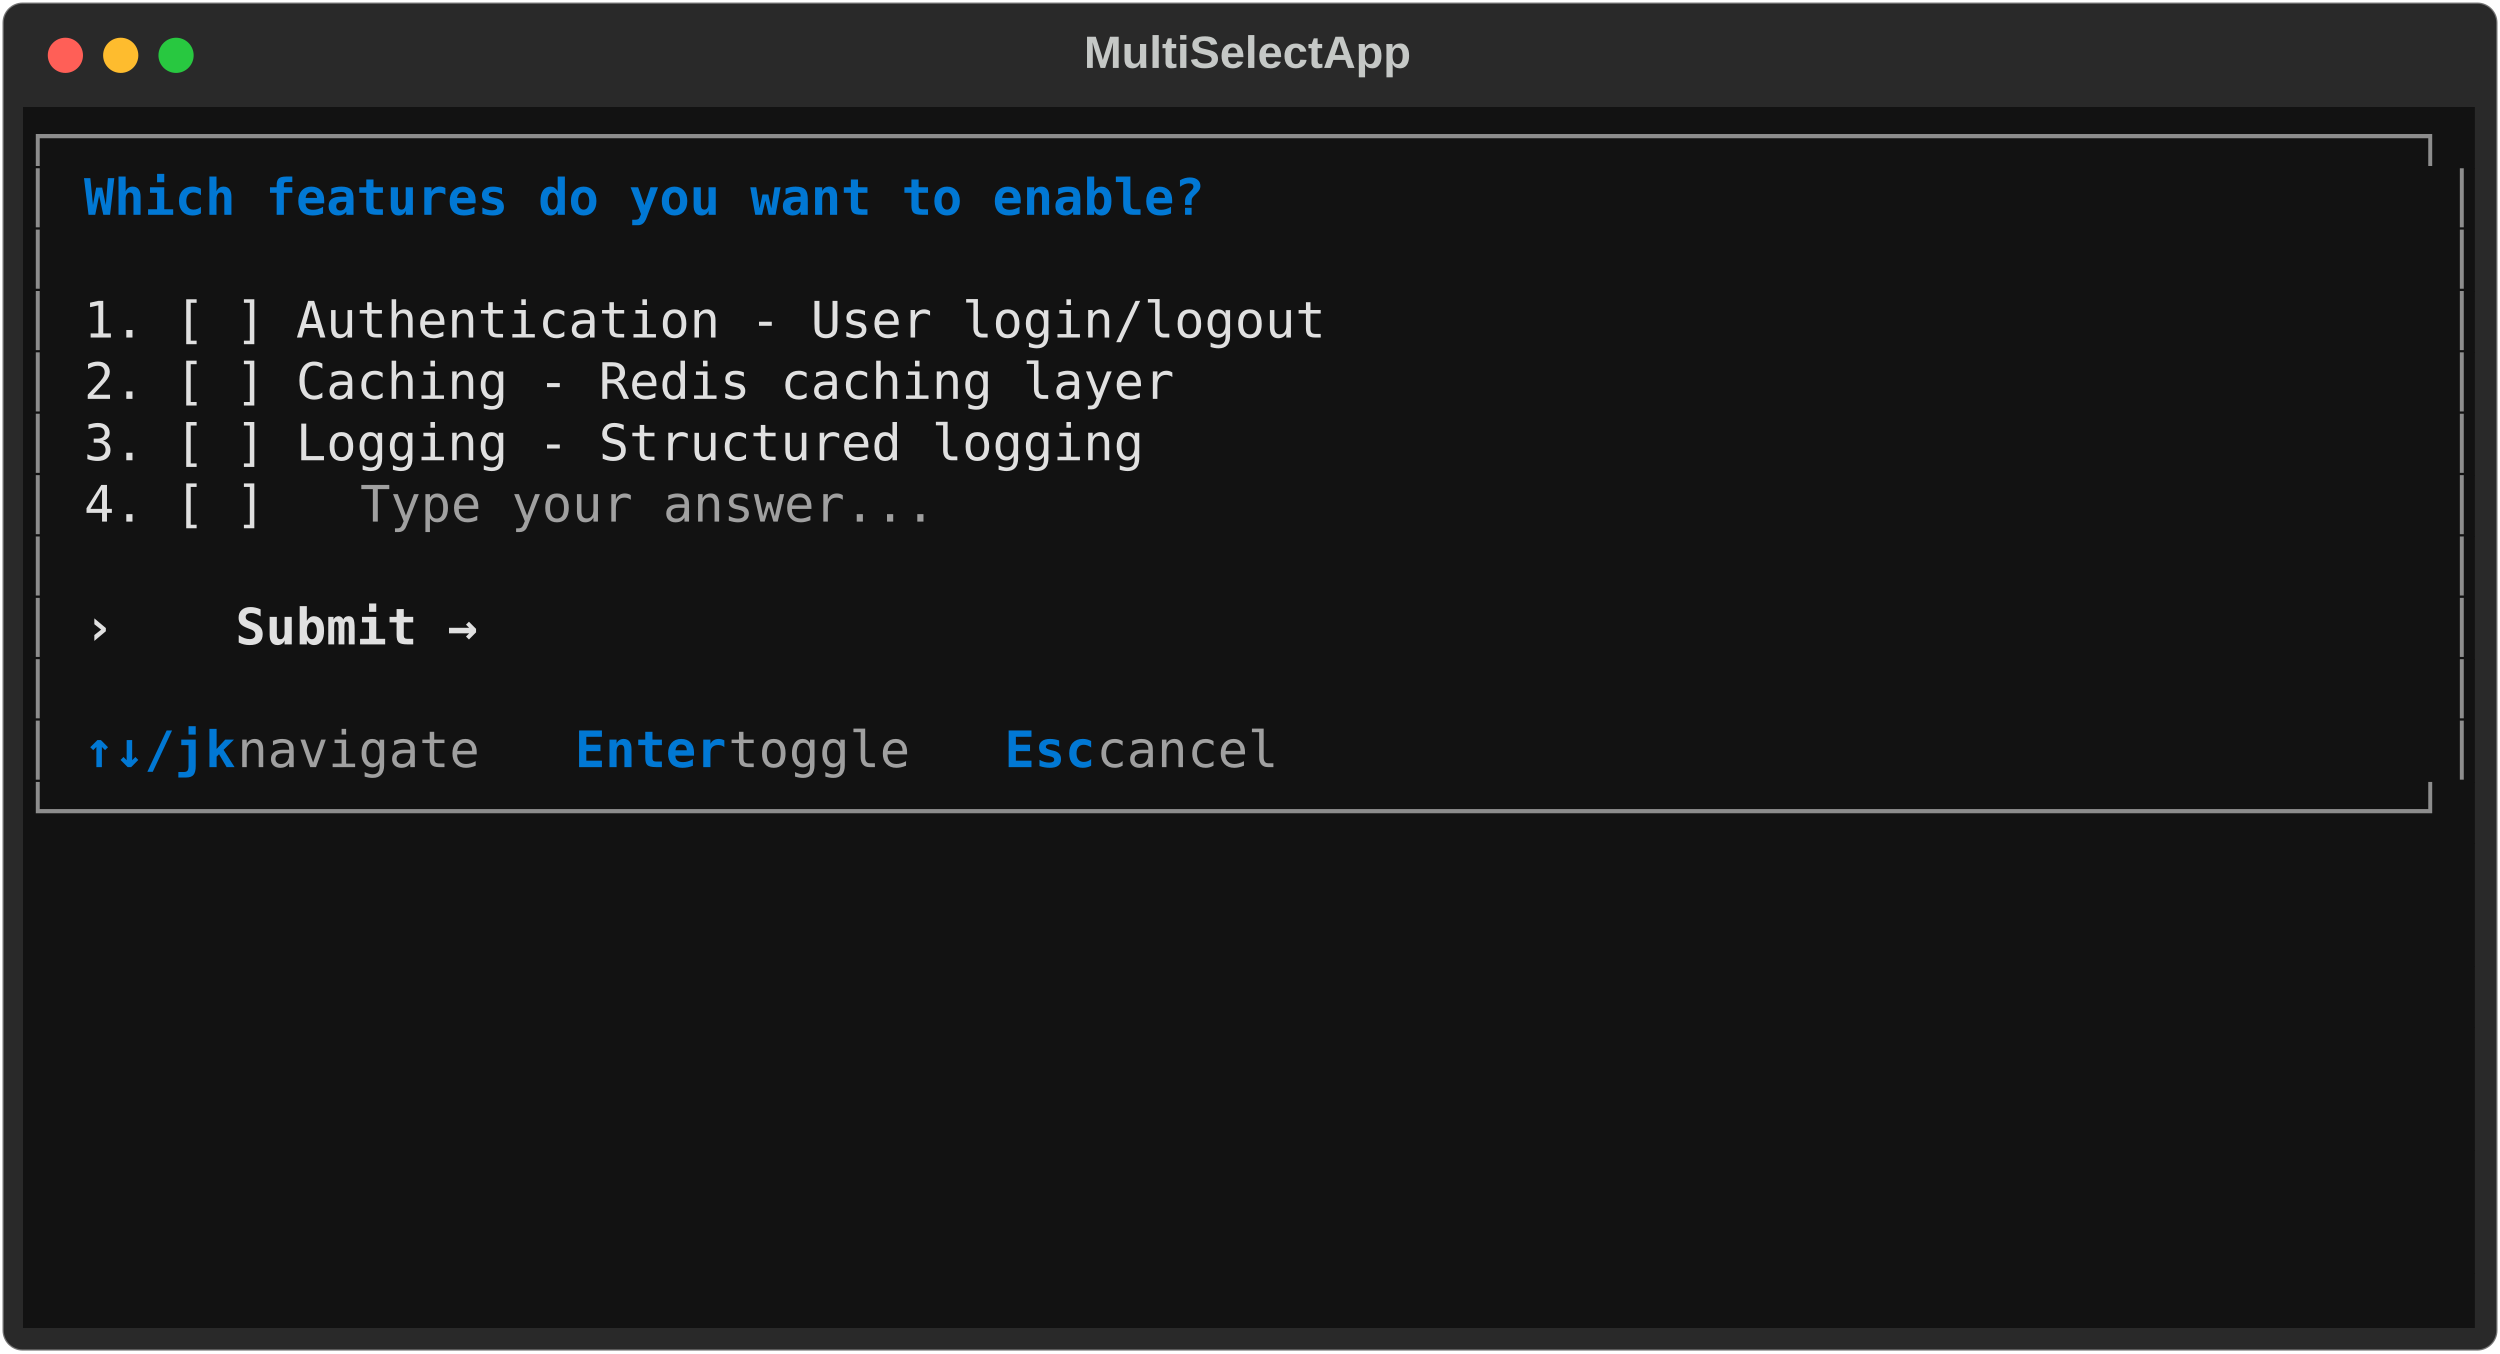
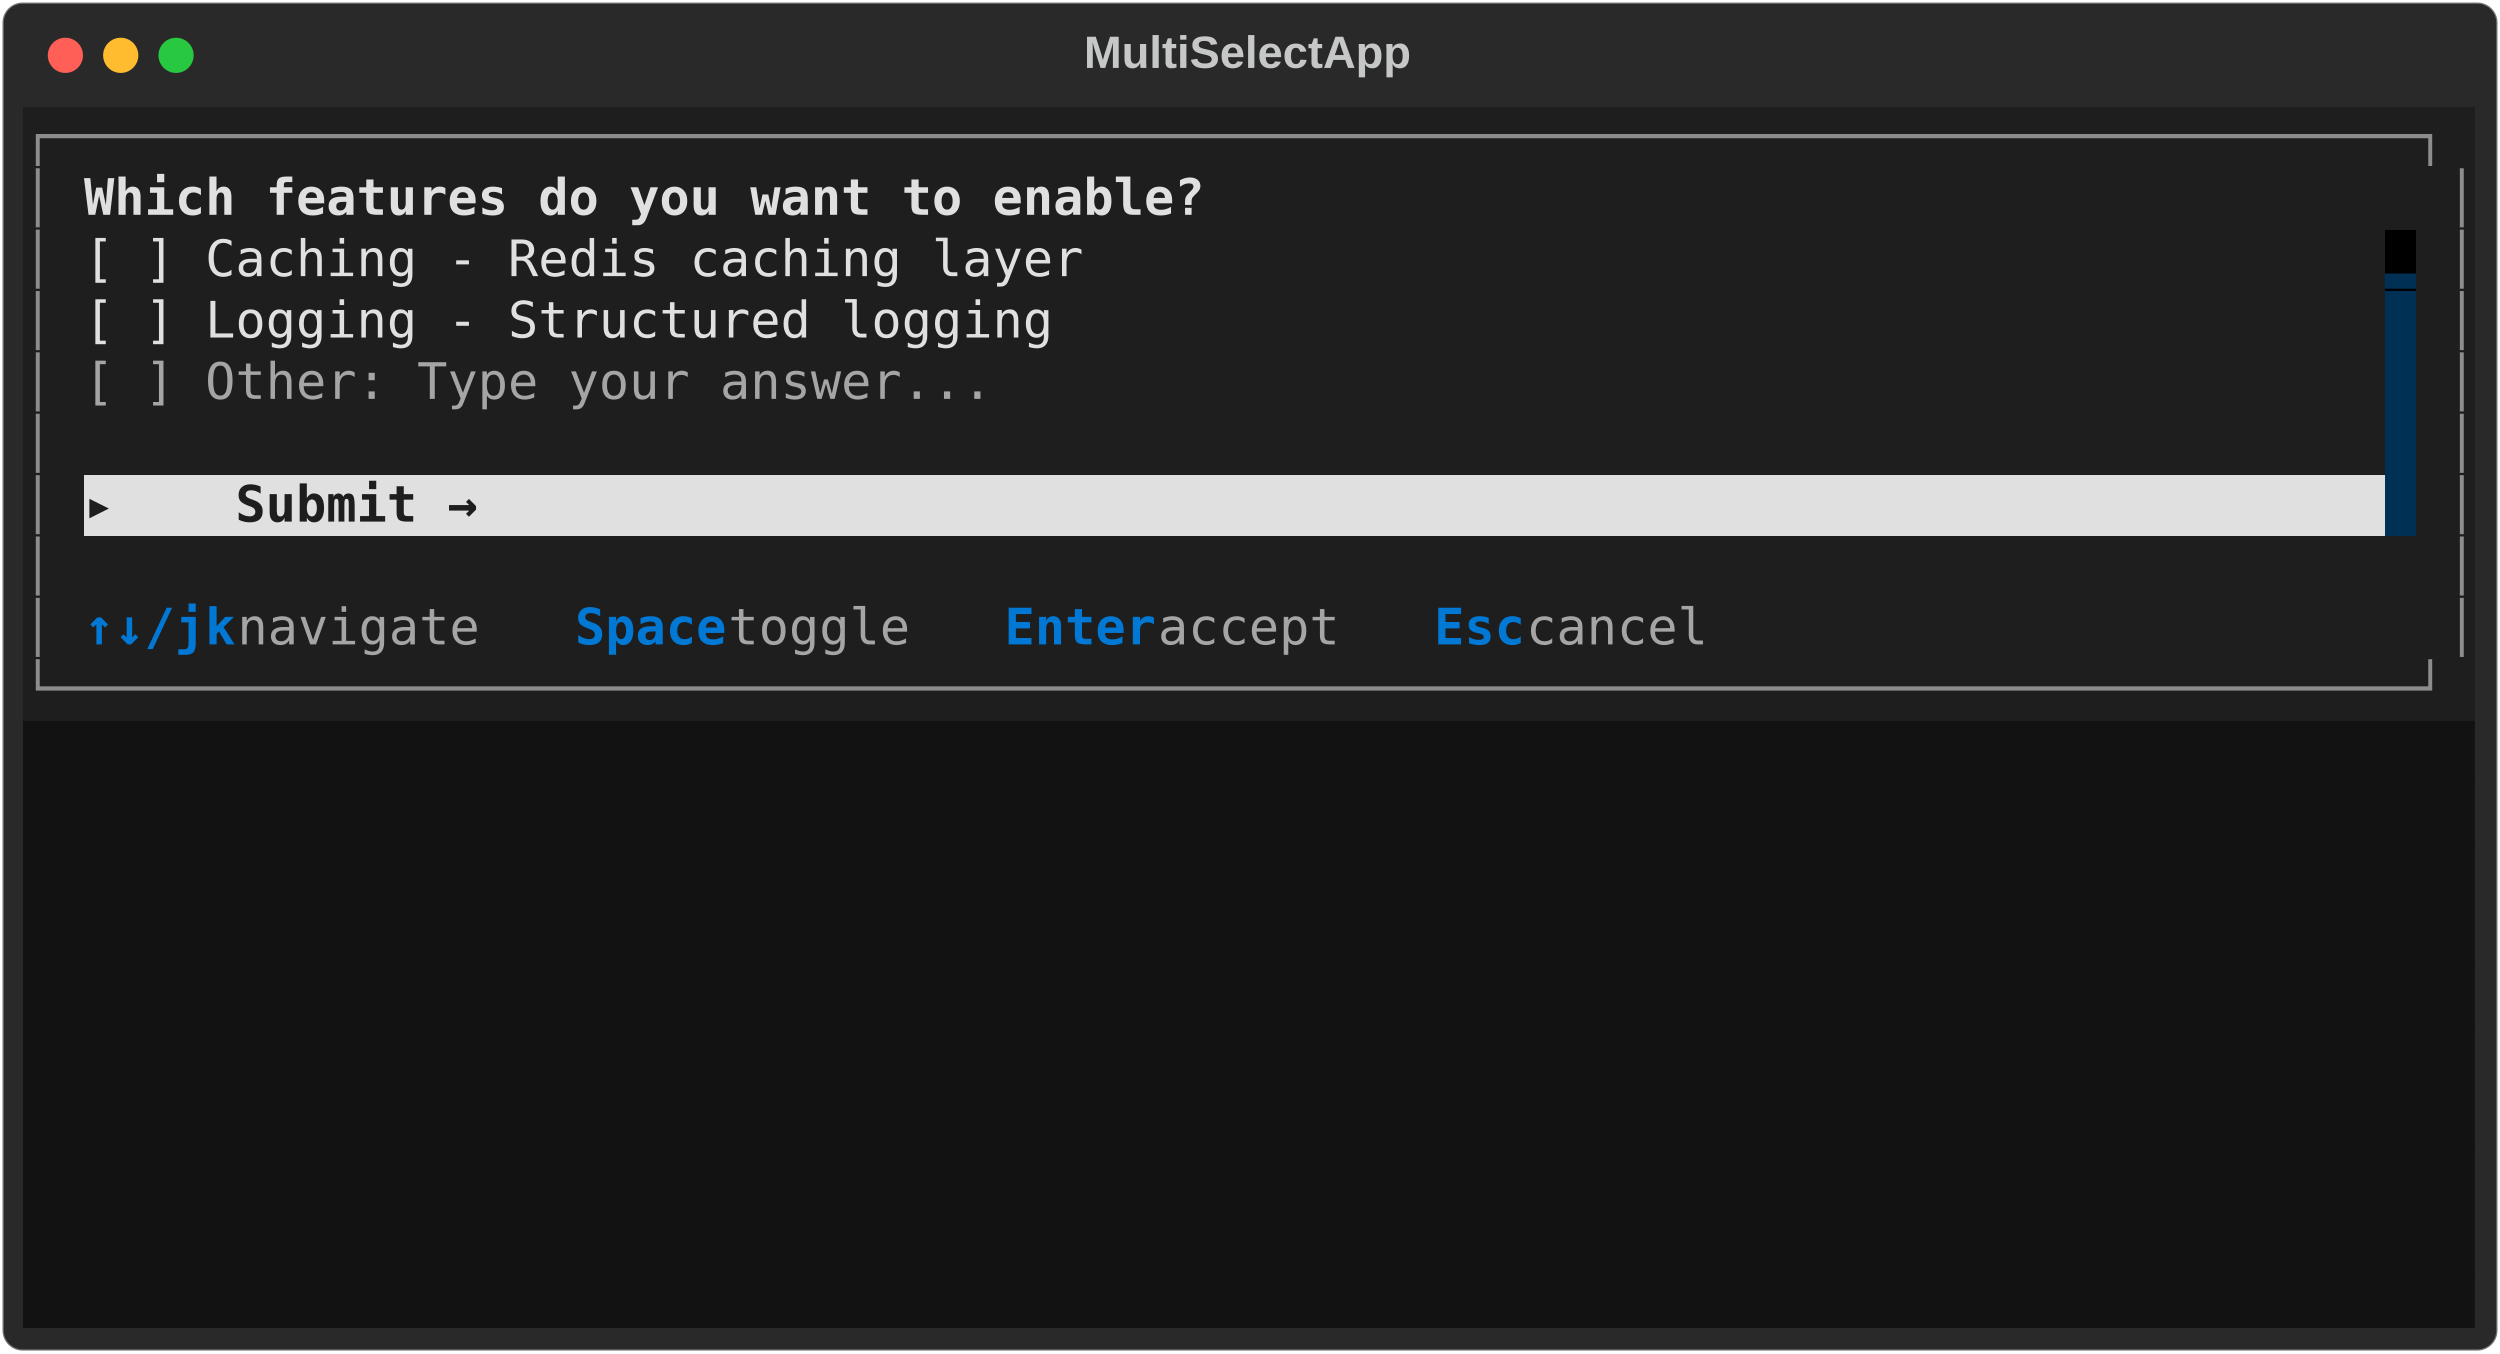
<svg xmlns="http://www.w3.org/2000/svg" class="rich-terminal" viewBox="0 0 994 538.0">
  <style>

    @font-face {
        font-family: "Fira Code";
        src: local("FiraCode-Regular"),
                url("https://cdnjs.cloudflare.com/ajax/libs/firacode/6.2.0/woff2/FiraCode-Regular.woff2") format("woff2"),
                url("https://cdnjs.cloudflare.com/ajax/libs/firacode/6.2.0/woff/FiraCode-Regular.woff") format("woff");
        font-style: normal;
        font-weight: 400;
    }
    @font-face {
        font-family: "Fira Code";
        src: local("FiraCode-Bold"),
                url("https://cdnjs.cloudflare.com/ajax/libs/firacode/6.2.0/woff2/FiraCode-Bold.woff2") format("woff2"),
                url("https://cdnjs.cloudflare.com/ajax/libs/firacode/6.2.0/woff/FiraCode-Bold.woff") format("woff");
        font-style: bold;
        font-weight: 700;
    }

    .terminal-matrix {
        font-family: Fira Code, monospace;
        font-size: 20px;
        line-height: 24.4px;
        font-variant-east-asian: full-width;
    }

    .terminal-title {
        font-size: 18px;
        font-weight: bold;
        font-family: arial;
    }

    .terminal-r1 { fill: #8d8d8d }
.terminal-r2 { fill: #c5c8c6 }
- .terminal-r3 { fill: #0178d4;font-weight: bold }
+ .terminal-r3 { fill: #e0e0e0;font-weight: bold }
.terminal-r4 { fill: #e0e0e0 }
- .terminal-r5 { fill: #a0a0a0 }
- .terminal-r6 { fill: #e0e0e0;font-weight: bold }
+ .terminal-r5 { fill: #003054 }
+ .terminal-r6 { fill: #1e1e1e }
+ .terminal-r7 { fill: #a5a5a5 }
+ .terminal-r8 { fill: #1e1e1e;font-weight: bold }
+ .terminal-r9 { fill: #0178d4;font-weight: bold }
    </style>
  <defs>
    <clipPath id="terminal-clip-terminal">
      <rect x="0" y="0" width="975.0" height="487.0" />
    </clipPath>
    <clipPath id="terminal-line-0">
      <rect x="0" y="1.5" width="976" height="24.65" />
    </clipPath>
    <clipPath id="terminal-line-1">
      <rect x="0" y="25.9" width="976" height="24.65" />
    </clipPath>
    <clipPath id="terminal-line-2">
      <rect x="0" y="50.3" width="976" height="24.65" />
    </clipPath>
    <clipPath id="terminal-line-3">
      <rect x="0" y="74.7" width="976" height="24.65" />
    </clipPath>
    <clipPath id="terminal-line-4">
      <rect x="0" y="99.1" width="976" height="24.65" />
    </clipPath>
    <clipPath id="terminal-line-5">
      <rect x="0" y="123.5" width="976" height="24.65" />
    </clipPath>
    <clipPath id="terminal-line-6">
      <rect x="0" y="147.9" width="976" height="24.65" />
    </clipPath>
    <clipPath id="terminal-line-7">
      <rect x="0" y="172.3" width="976" height="24.65" />
    </clipPath>
    <clipPath id="terminal-line-8">
      <rect x="0" y="196.7" width="976" height="24.65" />
    </clipPath>
    <clipPath id="terminal-line-9">
      <rect x="0" y="221.1" width="976" height="24.65" />
    </clipPath>
    <clipPath id="terminal-line-10">
      <rect x="0" y="245.5" width="976" height="24.65" />
    </clipPath>
    <clipPath id="terminal-line-11">
      <rect x="0" y="269.9" width="976" height="24.65" />
    </clipPath>
    <clipPath id="terminal-line-12">
      <rect x="0" y="294.3" width="976" height="24.65" />
    </clipPath>
    <clipPath id="terminal-line-13">
      <rect x="0" y="318.7" width="976" height="24.65" />
    </clipPath>
    <clipPath id="terminal-line-14">
      <rect x="0" y="343.1" width="976" height="24.65" />
    </clipPath>
    <clipPath id="terminal-line-15">
      <rect x="0" y="367.5" width="976" height="24.65" />
    </clipPath>
    <clipPath id="terminal-line-16">
      <rect x="0" y="391.9" width="976" height="24.65" />
    </clipPath>
    <clipPath id="terminal-line-17">
      <rect x="0" y="416.3" width="976" height="24.65" />
    </clipPath>
    <clipPath id="terminal-line-18">
      <rect x="0" y="440.7" width="976" height="24.65" />
    </clipPath>
  </defs>
  <rect fill="#292929" stroke="rgba(255,255,255,0.35)" stroke-width="1" x="1" y="1" width="992" height="536" rx="8" />
  <text class="terminal-title" fill="#c5c8c6" text-anchor="middle" x="496" y="27">MultiSelectApp</text>
  <g transform="translate(26,22)">
    <circle cx="0" cy="0" r="7" fill="#ff5f57" />
    <circle cx="22" cy="0" r="7" fill="#febc2e" />
    <circle cx="44" cy="0" r="7" fill="#28c840" />
  </g>
  <g transform="translate(9, 41)" clip-path="url(#terminal-clip-terminal)">
-     <rect fill="#121212" x="0" y="1.5" width="976" height="24.65" shape-rendering="crispEdges" />
-     <rect fill="#121212" x="0" y="25.9" width="12.2" height="24.65" shape-rendering="crispEdges" />
-     <rect fill="#121212" x="12.2" y="25.9" width="12.2" height="24.65" shape-rendering="crispEdges" />
-     <rect fill="#121212" x="24.4" y="25.9" width="451.4" height="24.65" shape-rendering="crispEdges" />
-     <rect fill="#121212" x="475.8" y="25.9" width="488" height="24.65" shape-rendering="crispEdges" />
-     <rect fill="#121212" x="963.8" y="25.9" width="12.2" height="24.65" shape-rendering="crispEdges" />
-     <rect fill="#121212" x="0" y="50.3" width="12.2" height="24.65" shape-rendering="crispEdges" />
-     <rect fill="#121212" x="12.2" y="50.3" width="951.6" height="24.65" shape-rendering="crispEdges" />
-     <rect fill="#121212" x="963.8" y="50.3" width="12.2" height="24.65" shape-rendering="crispEdges" />
-     <rect fill="#121212" x="0" y="74.7" width="12.2" height="24.65" shape-rendering="crispEdges" />
-     <rect fill="#121212" x="12.2" y="74.7" width="12.2" height="24.65" shape-rendering="crispEdges" />
-     <rect fill="#121212" x="24.4" y="74.7" width="524.6" height="24.65" shape-rendering="crispEdges" />
-     <rect fill="#121212" x="549" y="74.7" width="414.8" height="24.65" shape-rendering="crispEdges" />
-     <rect fill="#121212" x="963.8" y="74.7" width="12.2" height="24.65" shape-rendering="crispEdges" />
-     <rect fill="#121212" x="0" y="99.1" width="12.2" height="24.65" shape-rendering="crispEdges" />
-     <rect fill="#121212" x="12.2" y="99.1" width="12.2" height="24.65" shape-rendering="crispEdges" />
-     <rect fill="#121212" x="24.4" y="99.1" width="463.6" height="24.65" shape-rendering="crispEdges" />
-     <rect fill="#121212" x="488" y="99.1" width="475.8" height="24.65" shape-rendering="crispEdges" />
-     <rect fill="#121212" x="963.8" y="99.1" width="12.2" height="24.65" shape-rendering="crispEdges" />
-     <rect fill="#121212" x="0" y="123.5" width="12.2" height="24.65" shape-rendering="crispEdges" />
-     <rect fill="#121212" x="12.2" y="123.5" width="12.2" height="24.65" shape-rendering="crispEdges" />
-     <rect fill="#121212" x="24.4" y="123.5" width="451.4" height="24.65" shape-rendering="crispEdges" />
-     <rect fill="#121212" x="475.8" y="123.5" width="488" height="24.65" shape-rendering="crispEdges" />
-     <rect fill="#121212" x="963.8" y="123.5" width="12.2" height="24.65" shape-rendering="crispEdges" />
-     <rect fill="#121212" x="0" y="147.9" width="12.2" height="24.65" shape-rendering="crispEdges" />
-     <rect fill="#121212" x="12.2" y="147.9" width="12.2" height="24.65" shape-rendering="crispEdges" />
-     <rect fill="#121212" x="24.4" y="147.9" width="109.8" height="24.65" shape-rendering="crispEdges" />
-     <rect fill="#121212" x="134.2" y="147.9" width="231.8" height="24.65" shape-rendering="crispEdges" />
-     <rect fill="#121212" x="366" y="147.9" width="597.8" height="24.65" shape-rendering="crispEdges" />
-     <rect fill="#121212" x="963.8" y="147.9" width="12.2" height="24.65" shape-rendering="crispEdges" />
-     <rect fill="#121212" x="0" y="172.3" width="12.2" height="24.65" shape-rendering="crispEdges" />
-     <rect fill="#121212" x="12.2" y="172.3" width="951.6" height="24.65" shape-rendering="crispEdges" />
-     <rect fill="#121212" x="963.8" y="172.3" width="12.2" height="24.65" shape-rendering="crispEdges" />
-     <rect fill="#121212" x="0" y="196.7" width="12.2" height="24.65" shape-rendering="crispEdges" />
-     <rect fill="#121212" x="12.2" y="196.7" width="12.2" height="24.65" shape-rendering="crispEdges" />
-     <rect fill="#121212" x="24.4" y="196.7" width="158.6" height="24.65" shape-rendering="crispEdges" />
-     <rect fill="#121212" x="183" y="196.7" width="780.8" height="24.65" shape-rendering="crispEdges" />
-     <rect fill="#121212" x="963.8" y="196.7" width="12.2" height="24.65" shape-rendering="crispEdges" />
-     <rect fill="#121212" x="0" y="221.1" width="12.2" height="24.65" shape-rendering="crispEdges" />
-     <rect fill="#121212" x="12.2" y="221.1" width="951.6" height="24.65" shape-rendering="crispEdges" />
-     <rect fill="#121212" x="963.8" y="221.1" width="12.2" height="24.65" shape-rendering="crispEdges" />
-     <rect fill="#121212" x="0" y="245.5" width="12.2" height="24.65" shape-rendering="crispEdges" />
-     <rect fill="#121212" x="12.2" y="245.5" width="12.2" height="24.65" shape-rendering="crispEdges" />
-     <rect fill="#121212" x="24.4" y="245.5" width="61" height="24.65" shape-rendering="crispEdges" />
-     <rect fill="#121212" x="85.4" y="245.5" width="134.2" height="24.65" shape-rendering="crispEdges" />
-     <rect fill="#121212" x="219.6" y="245.5" width="61" height="24.65" shape-rendering="crispEdges" />
-     <rect fill="#121212" x="280.6" y="245.5" width="109.8" height="24.65" shape-rendering="crispEdges" />
-     <rect fill="#121212" x="390.4" y="245.5" width="36.6" height="24.65" shape-rendering="crispEdges" />
-     <rect fill="#121212" x="427" y="245.5" width="85.4" height="24.65" shape-rendering="crispEdges" />
-     <rect fill="#121212" x="512.4" y="245.5" width="451.4" height="24.65" shape-rendering="crispEdges" />
-     <rect fill="#121212" x="963.8" y="245.5" width="12.2" height="24.65" shape-rendering="crispEdges" />
+     <rect fill="#1e1e1e" x="0" y="1.5" width="976" height="24.65" shape-rendering="crispEdges" />
+     <rect fill="#1e1e1e" x="0" y="25.9" width="12.2" height="24.65" shape-rendering="crispEdges" />
+     <rect fill="#1e1e1e" x="12.2" y="25.9" width="12.2" height="24.65" shape-rendering="crispEdges" />
+     <rect fill="#1e1e1e" x="24.4" y="25.9" width="451.4" height="24.65" shape-rendering="crispEdges" />
+     <rect fill="#1e1e1e" x="475.8" y="25.9" width="488" height="24.65" shape-rendering="crispEdges" />
+     <rect fill="#1e1e1e" x="963.8" y="25.9" width="12.2" height="24.65" shape-rendering="crispEdges" />
+     <rect fill="#1e1e1e" x="0" y="50.3" width="12.2" height="24.65" shape-rendering="crispEdges" />
+     <rect fill="#1e1e1e" x="12.2" y="50.3" width="12.2" height="24.65" shape-rendering="crispEdges" />
+     <rect fill="#1e1e1e" x="24.4" y="50.3" width="427" height="24.65" shape-rendering="crispEdges" />
+     <rect fill="#1e1e1e" x="451.4" y="50.3" width="488" height="24.65" shape-rendering="crispEdges" />
+     <rect fill="#000000" x="939.4" y="50.3" width="12.2" height="24.65" shape-rendering="crispEdges" />
+     <rect fill="#1e1e1e" x="951.6" y="50.3" width="12.2" height="24.65" shape-rendering="crispEdges" />
+     <rect fill="#1e1e1e" x="963.8" y="50.3" width="12.2" height="24.65" shape-rendering="crispEdges" />
+     <rect fill="#1e1e1e" x="0" y="74.7" width="12.2" height="24.65" shape-rendering="crispEdges" />
+     <rect fill="#1e1e1e" x="12.2" y="74.7" width="12.2" height="24.65" shape-rendering="crispEdges" />
+     <rect fill="#1e1e1e" x="24.4" y="74.7" width="414.8" height="24.65" shape-rendering="crispEdges" />
+     <rect fill="#1e1e1e" x="439.2" y="74.7" width="500.2" height="24.65" shape-rendering="crispEdges" />
+     <rect fill="#003054" x="939.4" y="74.7" width="12.2" height="24.65" shape-rendering="crispEdges" />
+     <rect fill="#1e1e1e" x="951.6" y="74.7" width="12.2" height="24.65" shape-rendering="crispEdges" />
+     <rect fill="#1e1e1e" x="963.8" y="74.7" width="12.2" height="24.65" shape-rendering="crispEdges" />
+     <rect fill="#1e1e1e" x="0" y="99.1" width="12.2" height="24.65" shape-rendering="crispEdges" />
+     <rect fill="#1e1e1e" x="12.2" y="99.1" width="12.2" height="24.65" shape-rendering="crispEdges" />
+     <rect fill="#1e1e1e" x="24.4" y="99.1" width="390.4" height="24.65" shape-rendering="crispEdges" />
+     <rect fill="#1e1e1e" x="414.8" y="99.1" width="524.6" height="24.65" shape-rendering="crispEdges" />
+     <rect fill="#003054" x="939.4" y="99.1" width="12.2" height="24.65" shape-rendering="crispEdges" />
+     <rect fill="#1e1e1e" x="951.6" y="99.1" width="12.2" height="24.65" shape-rendering="crispEdges" />
+     <rect fill="#1e1e1e" x="963.8" y="99.1" width="12.2" height="24.65" shape-rendering="crispEdges" />
+     <rect fill="#1e1e1e" x="0" y="123.5" width="12.2" height="24.65" shape-rendering="crispEdges" />
+     <rect fill="#1e1e1e" x="12.2" y="123.5" width="927.2" height="24.65" shape-rendering="crispEdges" />
+     <rect fill="#003054" x="939.4" y="123.5" width="12.2" height="24.65" shape-rendering="crispEdges" />
+     <rect fill="#1e1e1e" x="951.6" y="123.5" width="12.2" height="24.65" shape-rendering="crispEdges" />
+     <rect fill="#1e1e1e" x="963.8" y="123.5" width="12.2" height="24.65" shape-rendering="crispEdges" />
+     <rect fill="#1e1e1e" x="0" y="147.9" width="12.2" height="24.65" shape-rendering="crispEdges" />
+     <rect fill="#1e1e1e" x="12.2" y="147.9" width="12.2" height="24.65" shape-rendering="crispEdges" />
+     <rect fill="#e0e0e0" x="24.4" y="147.9" width="158.6" height="24.65" shape-rendering="crispEdges" />
+     <rect fill="#e0e0e0" x="183" y="147.9" width="756.4" height="24.65" shape-rendering="crispEdges" />
+     <rect fill="#003054" x="939.4" y="147.9" width="12.2" height="24.65" shape-rendering="crispEdges" />
+     <rect fill="#1e1e1e" x="951.6" y="147.9" width="12.2" height="24.65" shape-rendering="crispEdges" />
+     <rect fill="#1e1e1e" x="963.8" y="147.9" width="12.2" height="24.65" shape-rendering="crispEdges" />
+     <rect fill="#1e1e1e" x="0" y="172.3" width="12.2" height="24.65" shape-rendering="crispEdges" />
+     <rect fill="#1e1e1e" x="12.2" y="172.3" width="951.6" height="24.65" shape-rendering="crispEdges" />
+     <rect fill="#1e1e1e" x="963.8" y="172.3" width="12.2" height="24.65" shape-rendering="crispEdges" />
+     <rect fill="#1e1e1e" x="0" y="196.7" width="12.2" height="24.65" shape-rendering="crispEdges" />
+     <rect fill="#1e1e1e" x="12.2" y="196.7" width="12.2" height="24.65" shape-rendering="crispEdges" />
+     <rect fill="#1e1e1e" x="24.4" y="196.7" width="61" height="24.65" shape-rendering="crispEdges" />
+     <rect fill="#1e1e1e" x="85.4" y="196.7" width="134.2" height="24.65" shape-rendering="crispEdges" />
+     <rect fill="#1e1e1e" x="219.6" y="196.7" width="61" height="24.65" shape-rendering="crispEdges" />
+     <rect fill="#1e1e1e" x="280.6" y="196.7" width="109.8" height="24.65" shape-rendering="crispEdges" />
+     <rect fill="#1e1e1e" x="390.4" y="196.7" width="61" height="24.65" shape-rendering="crispEdges" />
+     <rect fill="#1e1e1e" x="451.4" y="196.7" width="109.8" height="24.65" shape-rendering="crispEdges" />
+     <rect fill="#1e1e1e" x="561.2" y="196.7" width="36.6" height="24.65" shape-rendering="crispEdges" />
+     <rect fill="#1e1e1e" x="597.8" y="196.7" width="85.4" height="24.65" shape-rendering="crispEdges" />
+     <rect fill="#1e1e1e" x="683.2" y="196.7" width="280.6" height="24.65" shape-rendering="crispEdges" />
+     <rect fill="#1e1e1e" x="963.8" y="196.7" width="12.2" height="24.65" shape-rendering="crispEdges" />
+     <rect fill="#1e1e1e" x="0" y="221.1" width="976" height="24.65" shape-rendering="crispEdges" />
+     <rect fill="#121212" x="0" y="245.5" width="976" height="24.65" shape-rendering="crispEdges" />
    <rect fill="#121212" x="0" y="269.9" width="976" height="24.65" shape-rendering="crispEdges" />
    <rect fill="#121212" x="0" y="294.3" width="976" height="24.65" shape-rendering="crispEdges" />
    <rect fill="#121212" x="0" y="318.7" width="976" height="24.65" shape-rendering="crispEdges" />
    <rect fill="#121212" x="0" y="343.1" width="976" height="24.65" shape-rendering="crispEdges" />
    <rect fill="#121212" x="0" y="367.5" width="976" height="24.65" shape-rendering="crispEdges" />
    <rect fill="#121212" x="0" y="391.9" width="976" height="24.65" shape-rendering="crispEdges" />
    <rect fill="#121212" x="0" y="416.3" width="976" height="24.65" shape-rendering="crispEdges" />
    <rect fill="#121212" x="0" y="440.7" width="976" height="24.65" shape-rendering="crispEdges" />
    <rect fill="#121212" x="0" y="465.1" width="976" height="24.65" shape-rendering="crispEdges" />
    <g class="terminal-matrix">
      <text class="terminal-r1" x="0" y="20" textLength="976" clip-path="url(#terminal-line-0)">┌──────────────────────────────────────────────────────────────────────────────┐</text>
      <text class="terminal-r2" x="976" y="20" textLength="12.2" clip-path="url(#terminal-line-0)">
</text>
      <text class="terminal-r1" x="0" y="44.4" textLength="12.2" clip-path="url(#terminal-line-1)">│</text>
      <text class="terminal-r3" x="24.4" y="44.4" textLength="451.4" clip-path="url(#terminal-line-1)">Which features do you want to enable?</text>
      <text class="terminal-r1" x="963.8" y="44.4" textLength="12.2" clip-path="url(#terminal-line-1)">│</text>
      <text class="terminal-r2" x="976" y="44.4" textLength="12.2" clip-path="url(#terminal-line-1)">
</text>
      <text class="terminal-r1" x="0" y="68.8" textLength="12.2" clip-path="url(#terminal-line-2)">│</text>
+       <text class="terminal-r4" x="24.4" y="68.8" textLength="427" clip-path="url(#terminal-line-2)">  [ ] Caching - Redis caching layer</text>
+       <text class="terminal-r5" x="939.4" y="68.8" textLength="12.2" clip-path="url(#terminal-line-2)">▂</text>
      <text class="terminal-r1" x="963.8" y="68.8" textLength="12.2" clip-path="url(#terminal-line-2)">│</text>
      <text class="terminal-r2" x="976" y="68.8" textLength="12.2" clip-path="url(#terminal-line-2)">
</text>
      <text class="terminal-r1" x="0" y="93.2" textLength="12.2" clip-path="url(#terminal-line-3)">│</text>
-       <text class="terminal-r4" x="24.4" y="93.2" textLength="524.6" clip-path="url(#terminal-line-3)">  1. [ ] Authentication - User login/logout</text>
+       <text class="terminal-r4" x="24.4" y="93.2" textLength="414.8" clip-path="url(#terminal-line-3)">  [ ] Logging - Structured logging</text>
      <text class="terminal-r1" x="963.8" y="93.2" textLength="12.2" clip-path="url(#terminal-line-3)">│</text>
      <text class="terminal-r2" x="976" y="93.2" textLength="12.2" clip-path="url(#terminal-line-3)">
</text>
      <text class="terminal-r1" x="0" y="117.6" textLength="12.2" clip-path="url(#terminal-line-4)">│</text>
-       <text class="terminal-r4" x="24.4" y="117.6" textLength="463.6" clip-path="url(#terminal-line-4)">  2. [ ] Caching - Redis caching layer</text>
+       <text class="terminal-r7" x="24.4" y="117.6" textLength="390.4" clip-path="url(#terminal-line-4)">  [ ] Other: Type your answer...</text>
      <text class="terminal-r1" x="963.8" y="117.6" textLength="12.2" clip-path="url(#terminal-line-4)">│</text>
      <text class="terminal-r2" x="976" y="117.6" textLength="12.2" clip-path="url(#terminal-line-4)">
</text>
      <text class="terminal-r1" x="0" y="142" textLength="12.2" clip-path="url(#terminal-line-5)">│</text>
-       <text class="terminal-r4" x="24.4" y="142" textLength="451.4" clip-path="url(#terminal-line-5)">  3. [ ] Logging - Structured logging</text>
      <text class="terminal-r1" x="963.8" y="142" textLength="12.2" clip-path="url(#terminal-line-5)">│</text>
      <text class="terminal-r2" x="976" y="142" textLength="12.2" clip-path="url(#terminal-line-5)">
</text>
      <text class="terminal-r1" x="0" y="166.4" textLength="12.2" clip-path="url(#terminal-line-6)">│</text>
-       <text class="terminal-r4" x="24.4" y="166.4" textLength="109.8" clip-path="url(#terminal-line-6)">  4. [ ] </text>
-       <text class="terminal-r5" x="134.2" y="166.4" textLength="231.8" clip-path="url(#terminal-line-6)">Type your answer...</text>
+       <text class="terminal-r8" x="24.4" y="166.4" textLength="158.6" clip-path="url(#terminal-line-6)">▸    Submit →</text>
      <text class="terminal-r1" x="963.8" y="166.4" textLength="12.2" clip-path="url(#terminal-line-6)">│</text>
      <text class="terminal-r2" x="976" y="166.4" textLength="12.2" clip-path="url(#terminal-line-6)">
</text>
      <text class="terminal-r1" x="0" y="190.8" textLength="12.2" clip-path="url(#terminal-line-7)">│</text>
      <text class="terminal-r1" x="963.8" y="190.8" textLength="12.2" clip-path="url(#terminal-line-7)">│</text>
      <text class="terminal-r2" x="976" y="190.8" textLength="12.2" clip-path="url(#terminal-line-7)">
</text>
      <text class="terminal-r1" x="0" y="215.2" textLength="12.2" clip-path="url(#terminal-line-8)">│</text>
-       <text class="terminal-r6" x="24.4" y="215.2" textLength="158.6" clip-path="url(#terminal-line-8)">›    Submit →</text>
+       <text class="terminal-r9" x="24.4" y="215.2" textLength="61" clip-path="url(#terminal-line-8)">↑↓/jk</text>
+       <text class="terminal-r7" x="85.4" y="215.2" textLength="134.2" clip-path="url(#terminal-line-8)"> navigate  </text>
+       <text class="terminal-r9" x="219.6" y="215.2" textLength="61" clip-path="url(#terminal-line-8)">Space</text>
+       <text class="terminal-r7" x="280.6" y="215.2" textLength="109.8" clip-path="url(#terminal-line-8)"> toggle  </text>
+       <text class="terminal-r9" x="390.4" y="215.2" textLength="61" clip-path="url(#terminal-line-8)">Enter</text>
+       <text class="terminal-r7" x="451.4" y="215.2" textLength="109.8" clip-path="url(#terminal-line-8)"> accept  </text>
+       <text class="terminal-r9" x="561.2" y="215.2" textLength="36.6" clip-path="url(#terminal-line-8)">Esc</text>
+       <text class="terminal-r7" x="597.8" y="215.2" textLength="85.4" clip-path="url(#terminal-line-8)"> cancel</text>
      <text class="terminal-r1" x="963.8" y="215.2" textLength="12.2" clip-path="url(#terminal-line-8)">│</text>
      <text class="terminal-r2" x="976" y="215.2" textLength="12.2" clip-path="url(#terminal-line-8)">
</text>
-       <text class="terminal-r1" x="0" y="239.6" textLength="12.2" clip-path="url(#terminal-line-9)">│</text>
-       <text class="terminal-r1" x="963.8" y="239.6" textLength="12.2" clip-path="url(#terminal-line-9)">│</text>
+       <text class="terminal-r1" x="0" y="239.6" textLength="976" clip-path="url(#terminal-line-9)">└──────────────────────────────────────────────────────────────────────────────┘</text>
      <text class="terminal-r2" x="976" y="239.6" textLength="12.2" clip-path="url(#terminal-line-9)">
</text>
-       <text class="terminal-r1" x="0" y="264" textLength="12.2" clip-path="url(#terminal-line-10)">│</text>
-       <text class="terminal-r3" x="24.4" y="264" textLength="61" clip-path="url(#terminal-line-10)">↑↓/jk</text>
-       <text class="terminal-r5" x="85.4" y="264" textLength="134.2" clip-path="url(#terminal-line-10)"> navigate  </text>
-       <text class="terminal-r3" x="219.6" y="264" textLength="61" clip-path="url(#terminal-line-10)">Enter</text>
-       <text class="terminal-r5" x="280.6" y="264" textLength="109.8" clip-path="url(#terminal-line-10)"> toggle  </text>
-       <text class="terminal-r3" x="390.4" y="264" textLength="36.6" clip-path="url(#terminal-line-10)">Esc</text>
-       <text class="terminal-r5" x="427" y="264" textLength="85.4" clip-path="url(#terminal-line-10)"> cancel</text>
-       <text class="terminal-r1" x="963.8" y="264" textLength="12.2" clip-path="url(#terminal-line-10)">│</text>
      <text class="terminal-r2" x="976" y="264" textLength="12.2" clip-path="url(#terminal-line-10)">
</text>
-       <text class="terminal-r1" x="0" y="288.4" textLength="976" clip-path="url(#terminal-line-11)">└──────────────────────────────────────────────────────────────────────────────┘</text>
      <text class="terminal-r2" x="976" y="288.4" textLength="12.2" clip-path="url(#terminal-line-11)">
</text>
      <text class="terminal-r2" x="976" y="312.8" textLength="12.2" clip-path="url(#terminal-line-12)">
</text>
      <text class="terminal-r2" x="976" y="337.2" textLength="12.2" clip-path="url(#terminal-line-13)">
</text>
      <text class="terminal-r2" x="976" y="361.6" textLength="12.2" clip-path="url(#terminal-line-14)">
</text>
      <text class="terminal-r2" x="976" y="386" textLength="12.2" clip-path="url(#terminal-line-15)">
</text>
      <text class="terminal-r2" x="976" y="410.4" textLength="12.2" clip-path="url(#terminal-line-16)">
</text>
      <text class="terminal-r2" x="976" y="434.8" textLength="12.2" clip-path="url(#terminal-line-17)">
</text>
      <text class="terminal-r2" x="976" y="459.2" textLength="12.2" clip-path="url(#terminal-line-18)">
</text>
    </g>
  </g>
</svg>
